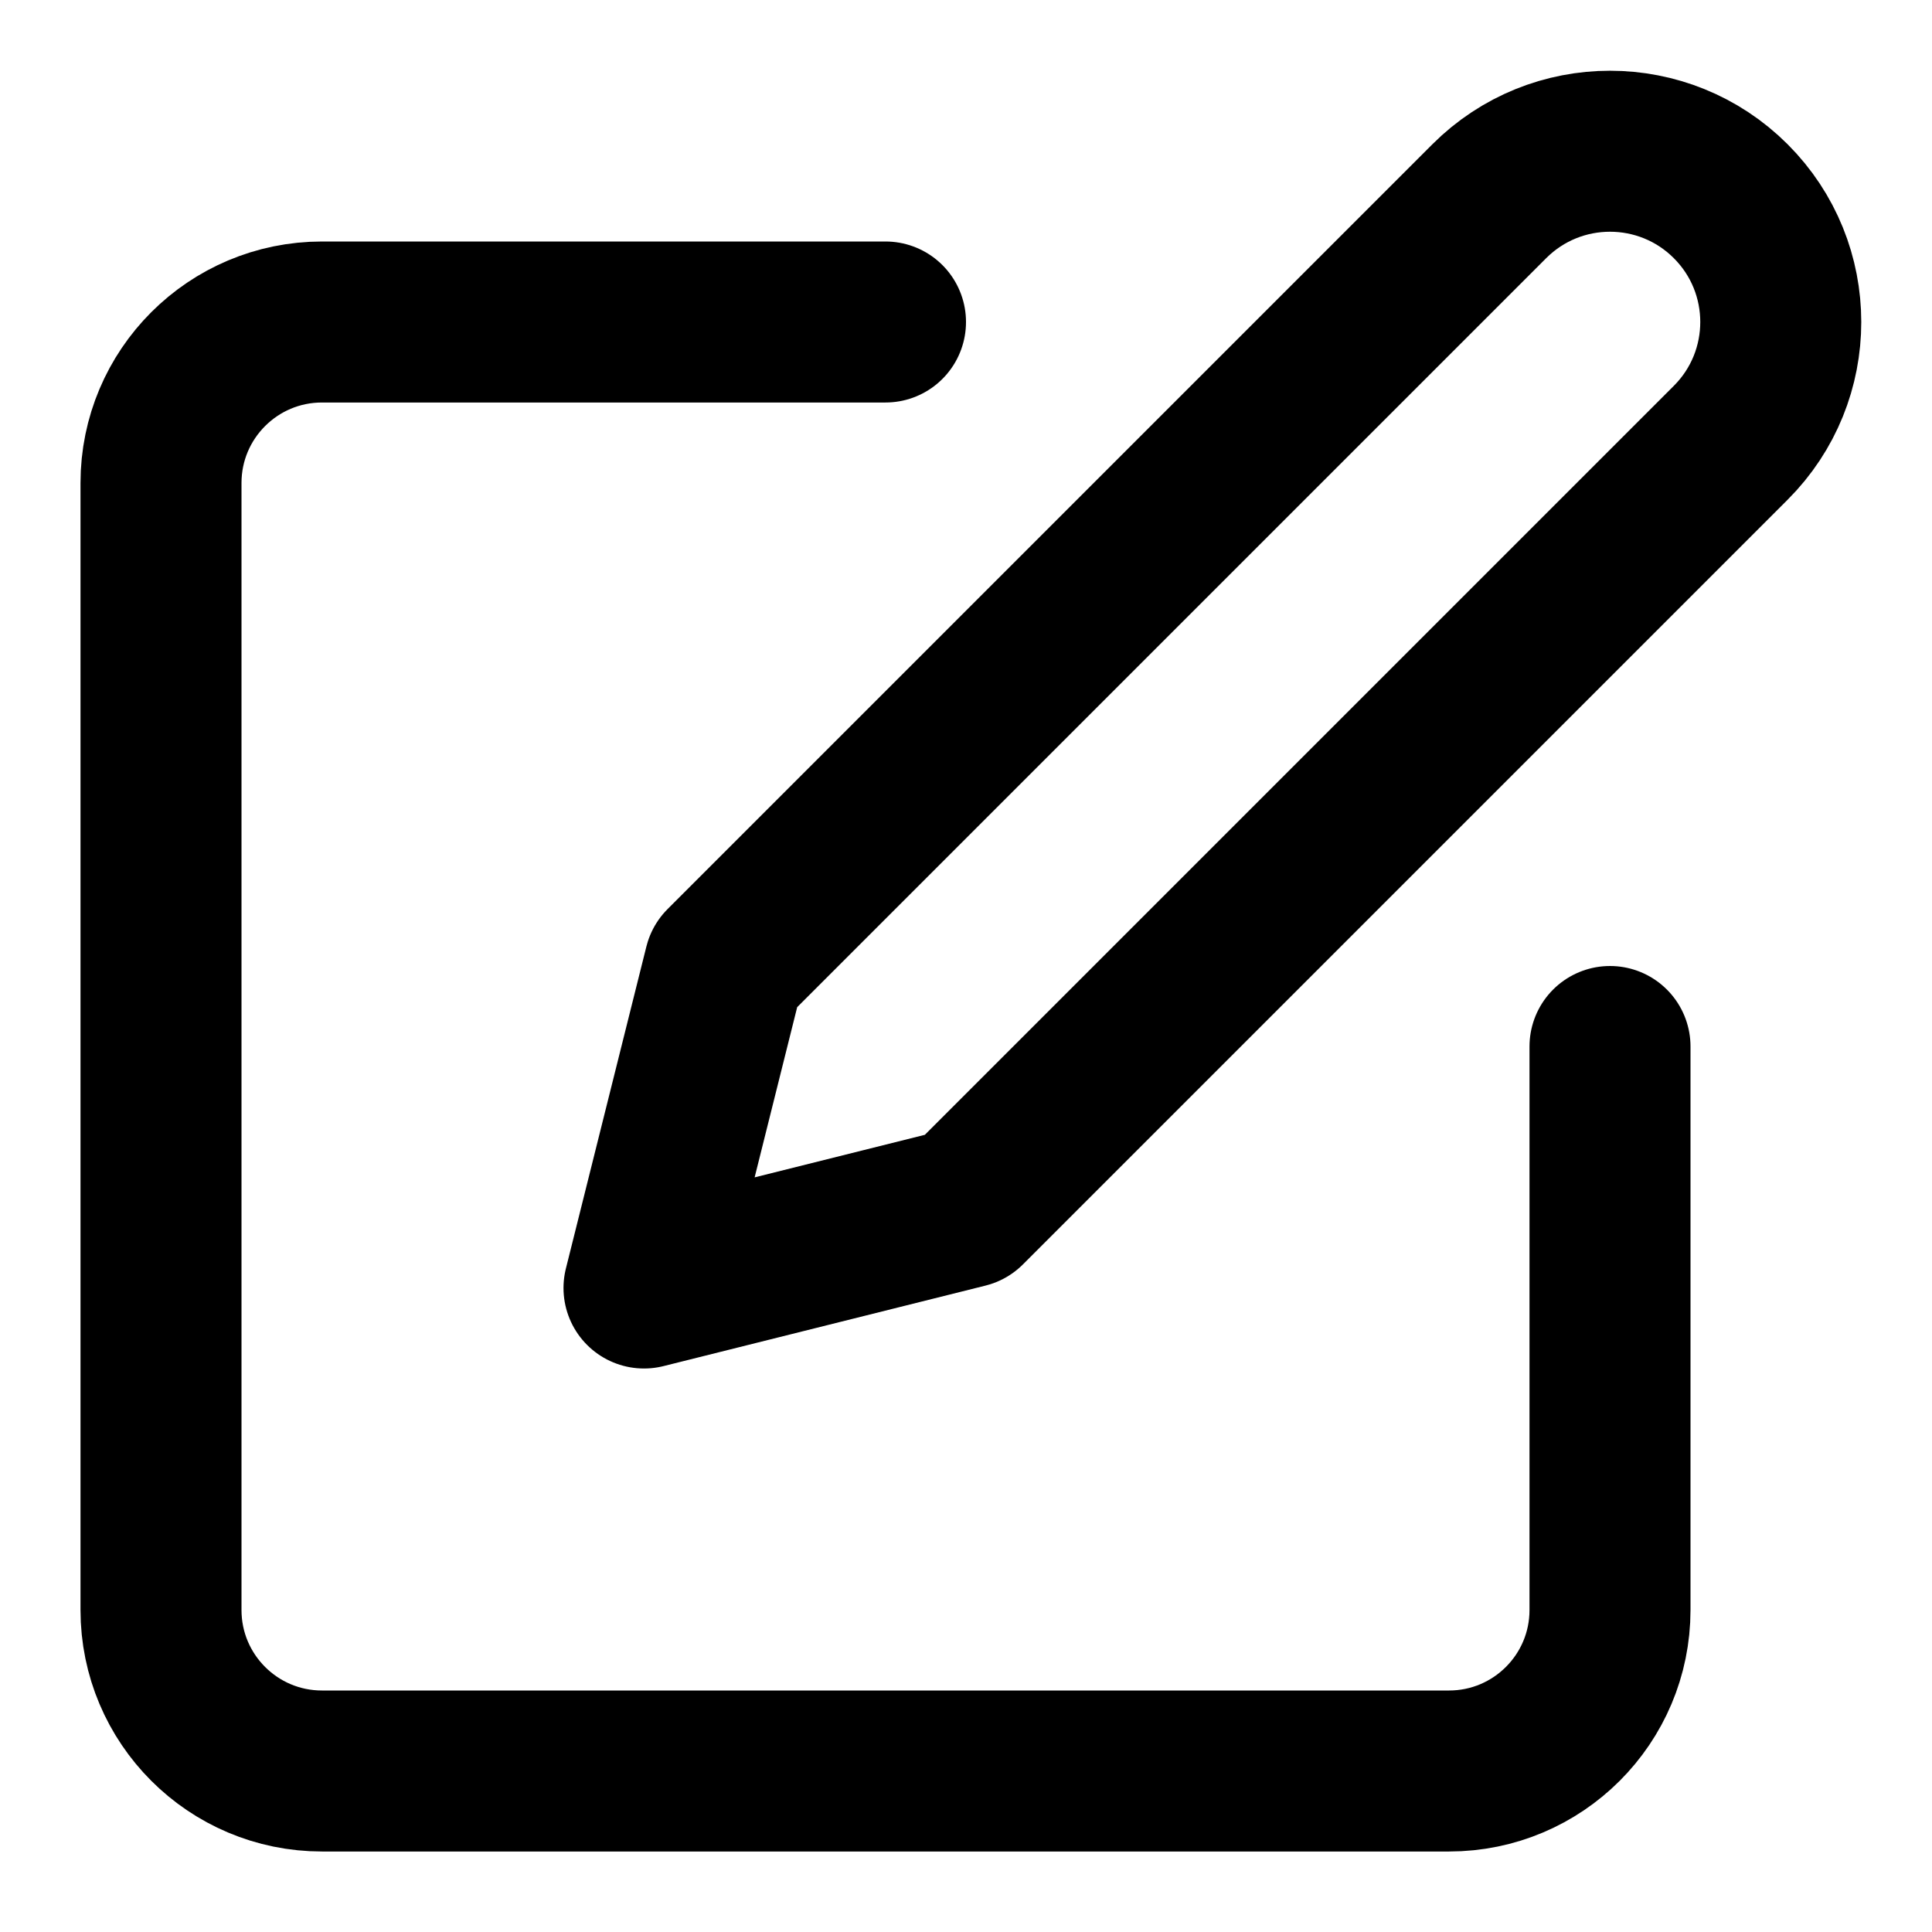
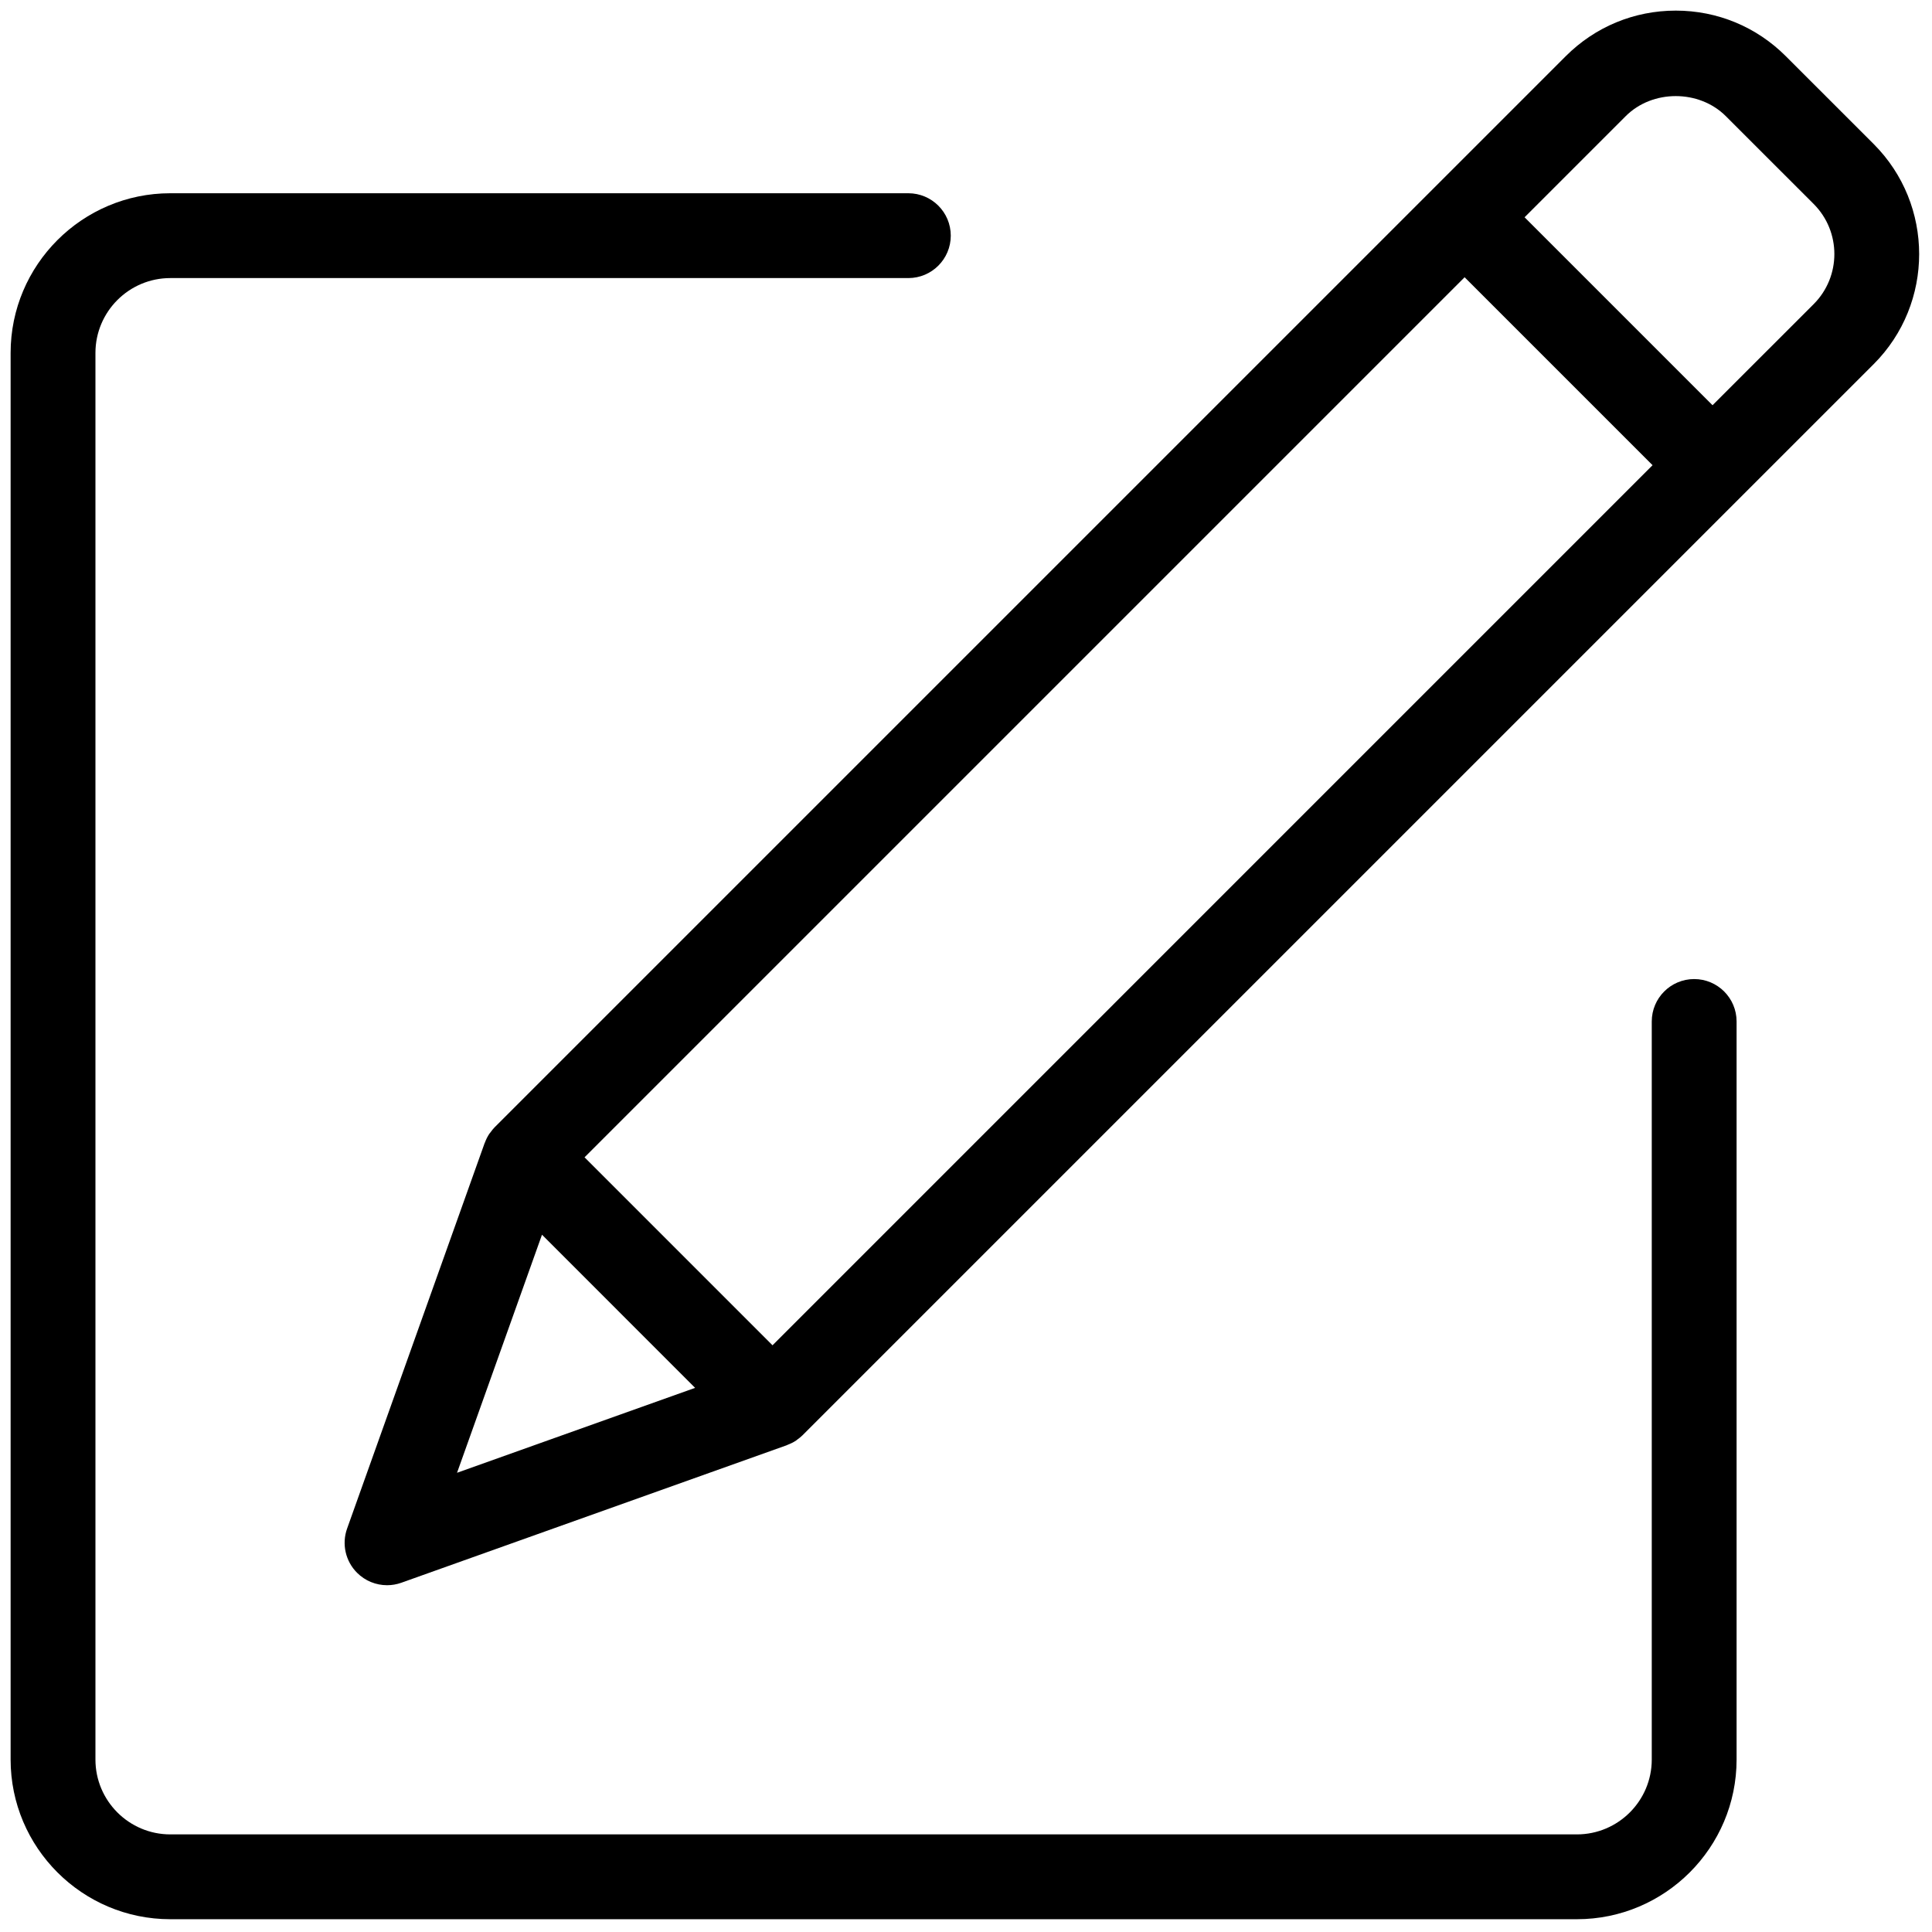
- <svg xmlns="http://www.w3.org/2000/svg" viewBox="0 0 24 24" fill="none" stroke="currentColor" stroke-width="2" stroke-linecap="round" stroke-linejoin="round">
-   <path d="M11 4H4a2 2 0 0 0-2 2v14a2 2 0 0 0 2 2h14a2 2 0 0 0 2-2v-7" />
-   <path d="M18.5 2.5a2.121 2.121 0 0 1 3 3L12 15l-4 1 1-4 9.5-9.5z" />
+ <svg xmlns="http://www.w3.org/2000/svg" version="1.1" width="256" height="256" viewBox="0 0 256 256" xml:space="preserve">
+   <g style="stroke: none; stroke-width: 0; stroke-dasharray: none; stroke-linecap: butt; stroke-linejoin: miter; stroke-miterlimit: 10; fill: none; fill-rule: nonzero; opacity: 1;" transform="translate(1.406593 1.406593) scale(2.81 2.81)">
+     <path d="M 87.851 6.29 L 83.71 2.15 C 82.324 0.763 80.48 0 78.521 0 c -1.961 0 -3.804 0.763 -5.19 2.15 l -6.181 6.181 L 22.822 52.658 c -0.074 0.074 -0.134 0.156 -0.194 0.238 c -0.016 0.022 -0.036 0.04 -0.052 0.063 c -0.087 0.13 -0.155 0.268 -0.208 0.411 c -0.004 0.011 -0.012 0.019 -0.015 0.03 l -6.486 18.178 c -0.26 0.728 -0.077 1.54 0.47 2.086 c 0.381 0.382 0.893 0.586 1.415 0.586 c 0.225 0 0.452 -0.038 0.671 -0.116 l 18.177 -6.485 c 0.014 -0.005 0.025 -0.014 0.038 -0.019 c 0.142 -0.054 0.279 -0.12 0.406 -0.206 c 0.017 -0.012 0.031 -0.027 0.048 -0.039 c 0.088 -0.063 0.174 -0.128 0.251 -0.206 l 44.328 -44.328 l 6.182 -6.181 C 90.712 13.808 90.712 9.152 87.851 6.29 z M 21.051 68.948 l 4.006 -11.226 l 3.61 3.611 l 3.61 3.611 L 21.051 68.948 z M 35.927 62.936 l -1.445 -1.445 l -7.418 -7.419 l 41.499 -41.499 l 8.863 8.863 L 35.927 62.936 z M 85.022 13.841 l -4.768 4.767 l -8.863 -8.863 l 4.767 -4.767 c 1.26 -1.263 3.46 -1.263 4.724 0 l 4.141 4.14 C 86.324 10.42 86.324 12.539 85.022 13.841 z" style="stroke: none; stroke-width: 1; stroke-dasharray: none; stroke-linecap: butt; stroke-linejoin: miter; stroke-miterlimit: 10; fill: rgb(0,0,0); fill-rule: nonzero; opacity: 1;" transform=" matrix(1 0 0 1 0 0) " stroke-linecap="round" />
+     <path d="M 79.388 45.667 c -1.104 0 -2 0.896 -2 2 v 34.804 c 0 1.946 -1.584 3.529 -3.53 3.529 H 7.53 C 5.583 86 4 84.417 4 82.471 V 16.142 c 0 -1.946 1.583 -3.53 3.53 -3.53 h 34.803 c 1.104 0 2 -0.896 2 -2 s -0.896 -2 -2 -2 H 7.53 C 3.378 8.612 0 11.99 0 16.142 v 66.329 C 0 86.622 3.378 90 7.53 90 h 66.328 c 4.152 0 7.53 -3.378 7.53 -7.529 V 47.667 C 81.388 46.562 80.492 45.667 79.388 45.667 z" style="stroke: none; stroke-width: 1; stroke-dasharray: none; stroke-linecap: butt; stroke-linejoin: miter; stroke-miterlimit: 10; fill: rgb(0,0,0); fill-rule: nonzero; opacity: 1;" transform=" matrix(1 0 0 1 0 0) " stroke-linecap="round" />
+   </g>
</svg>
